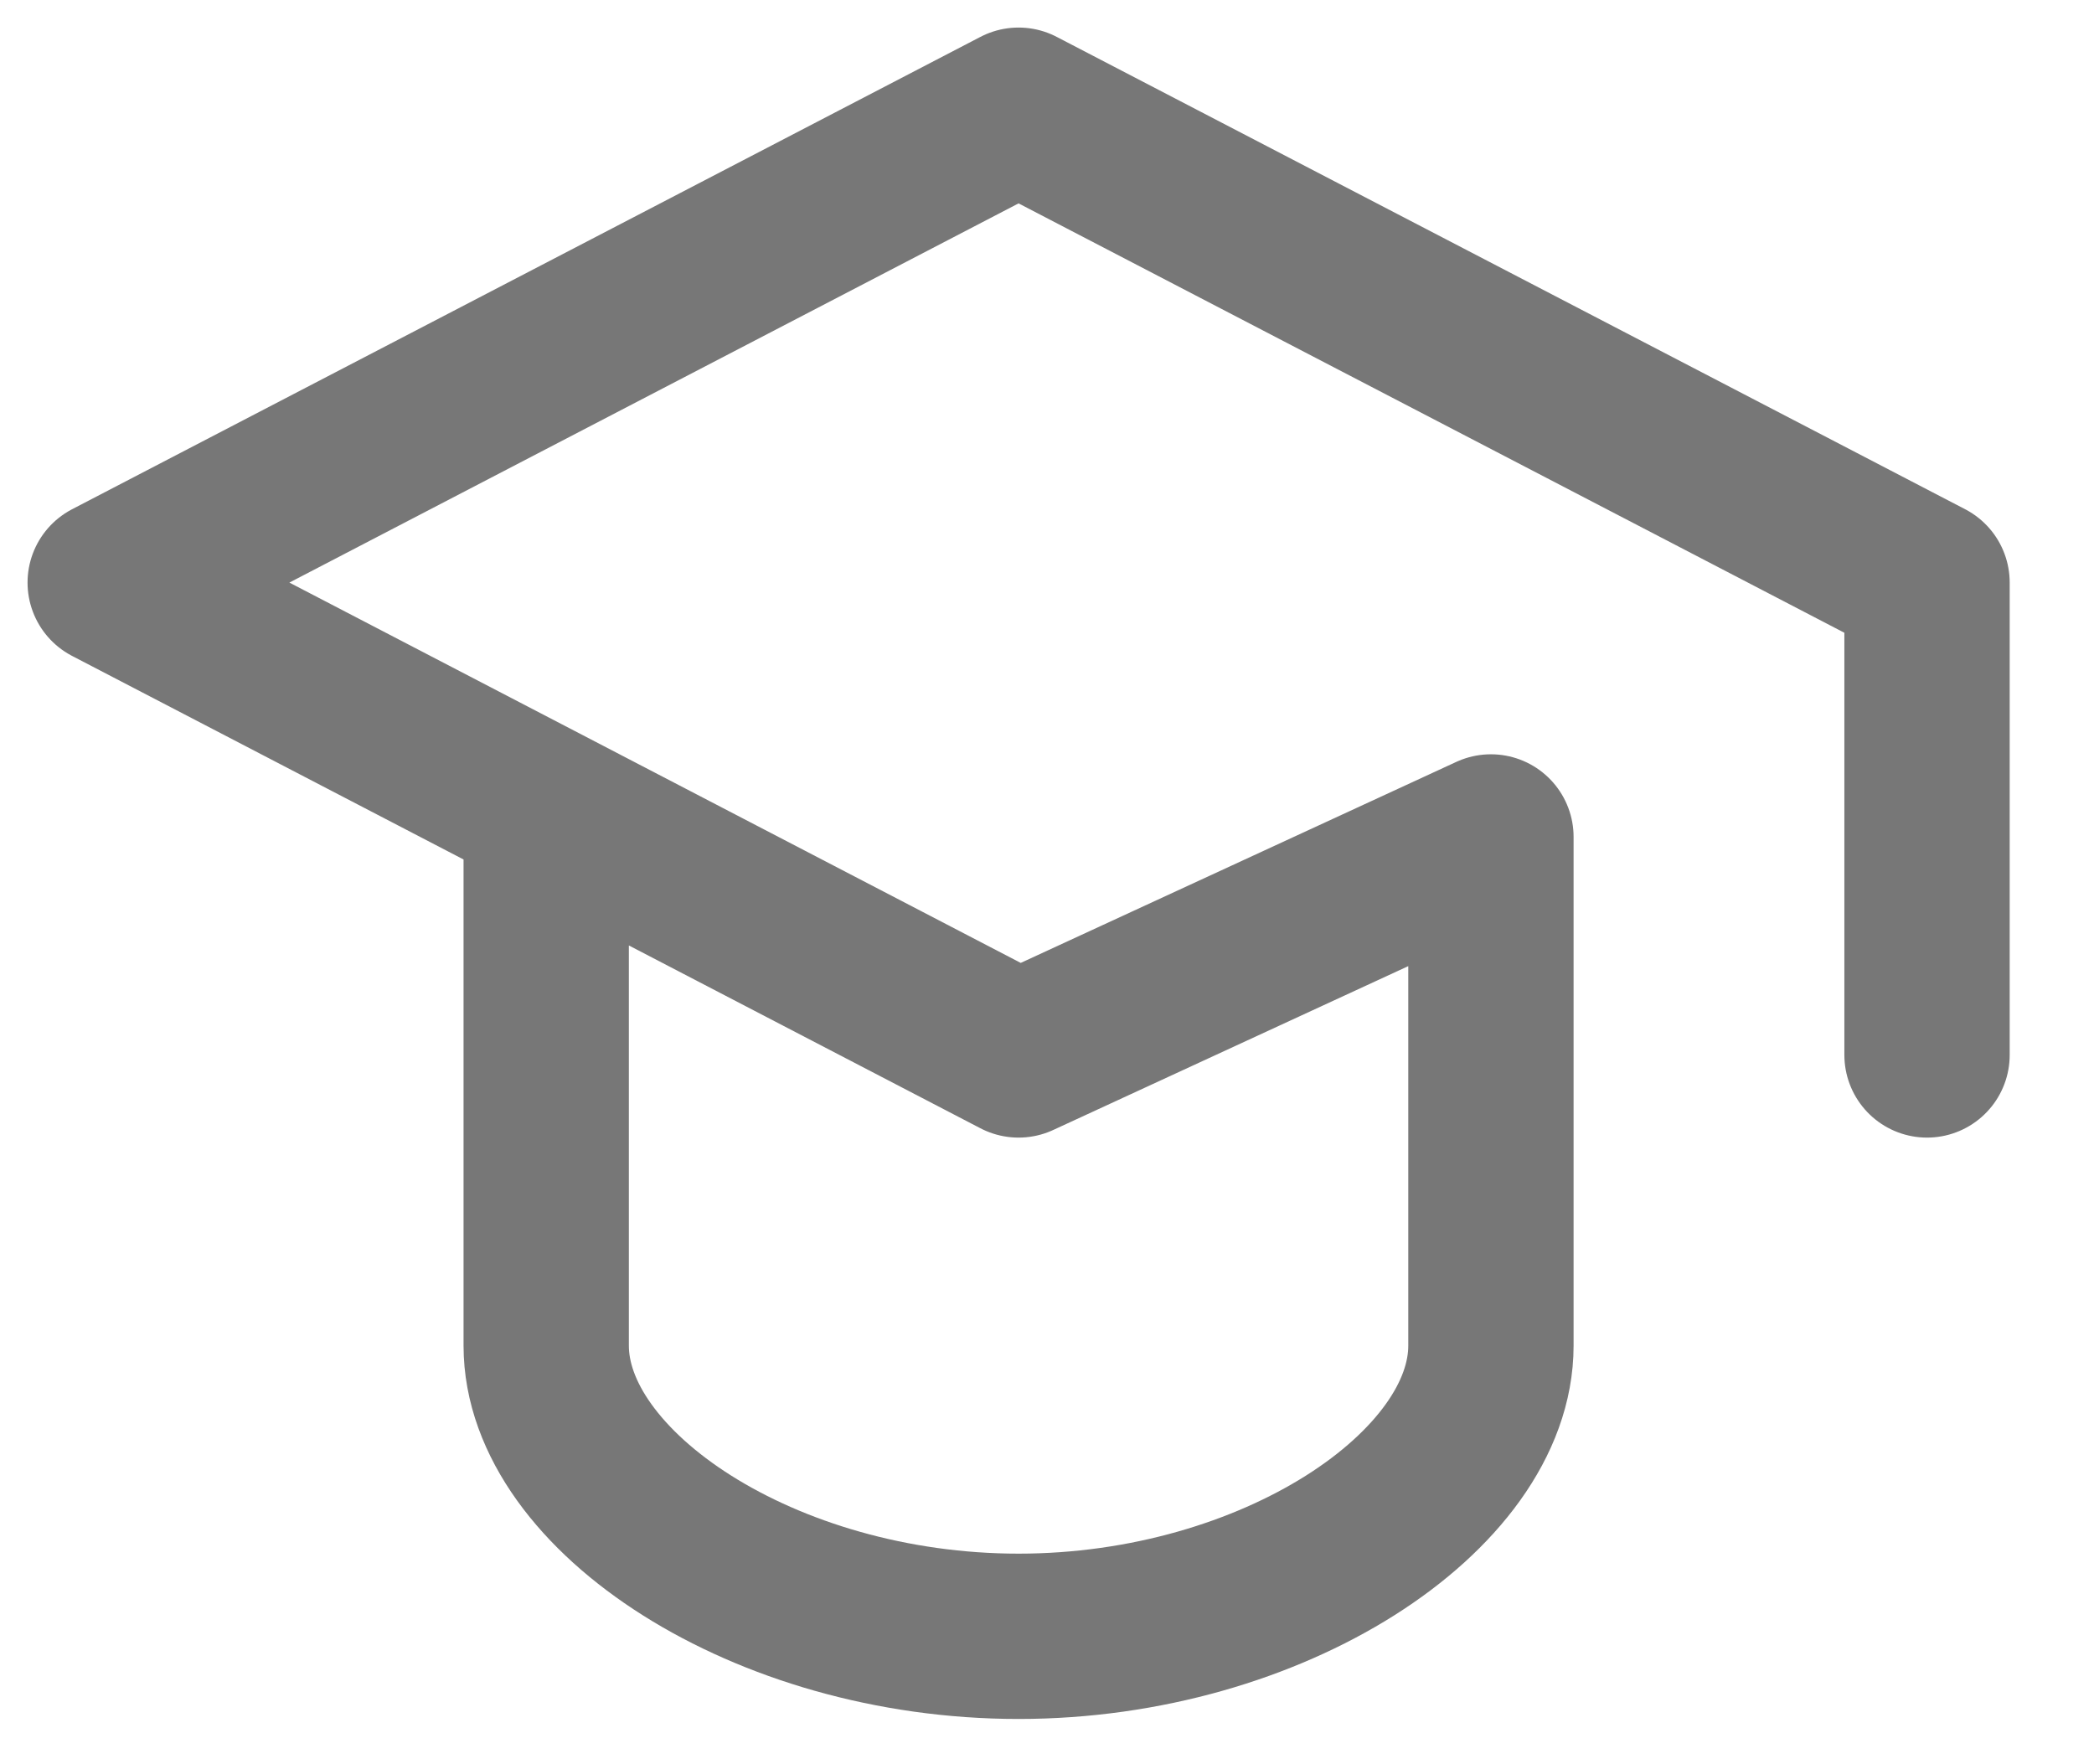
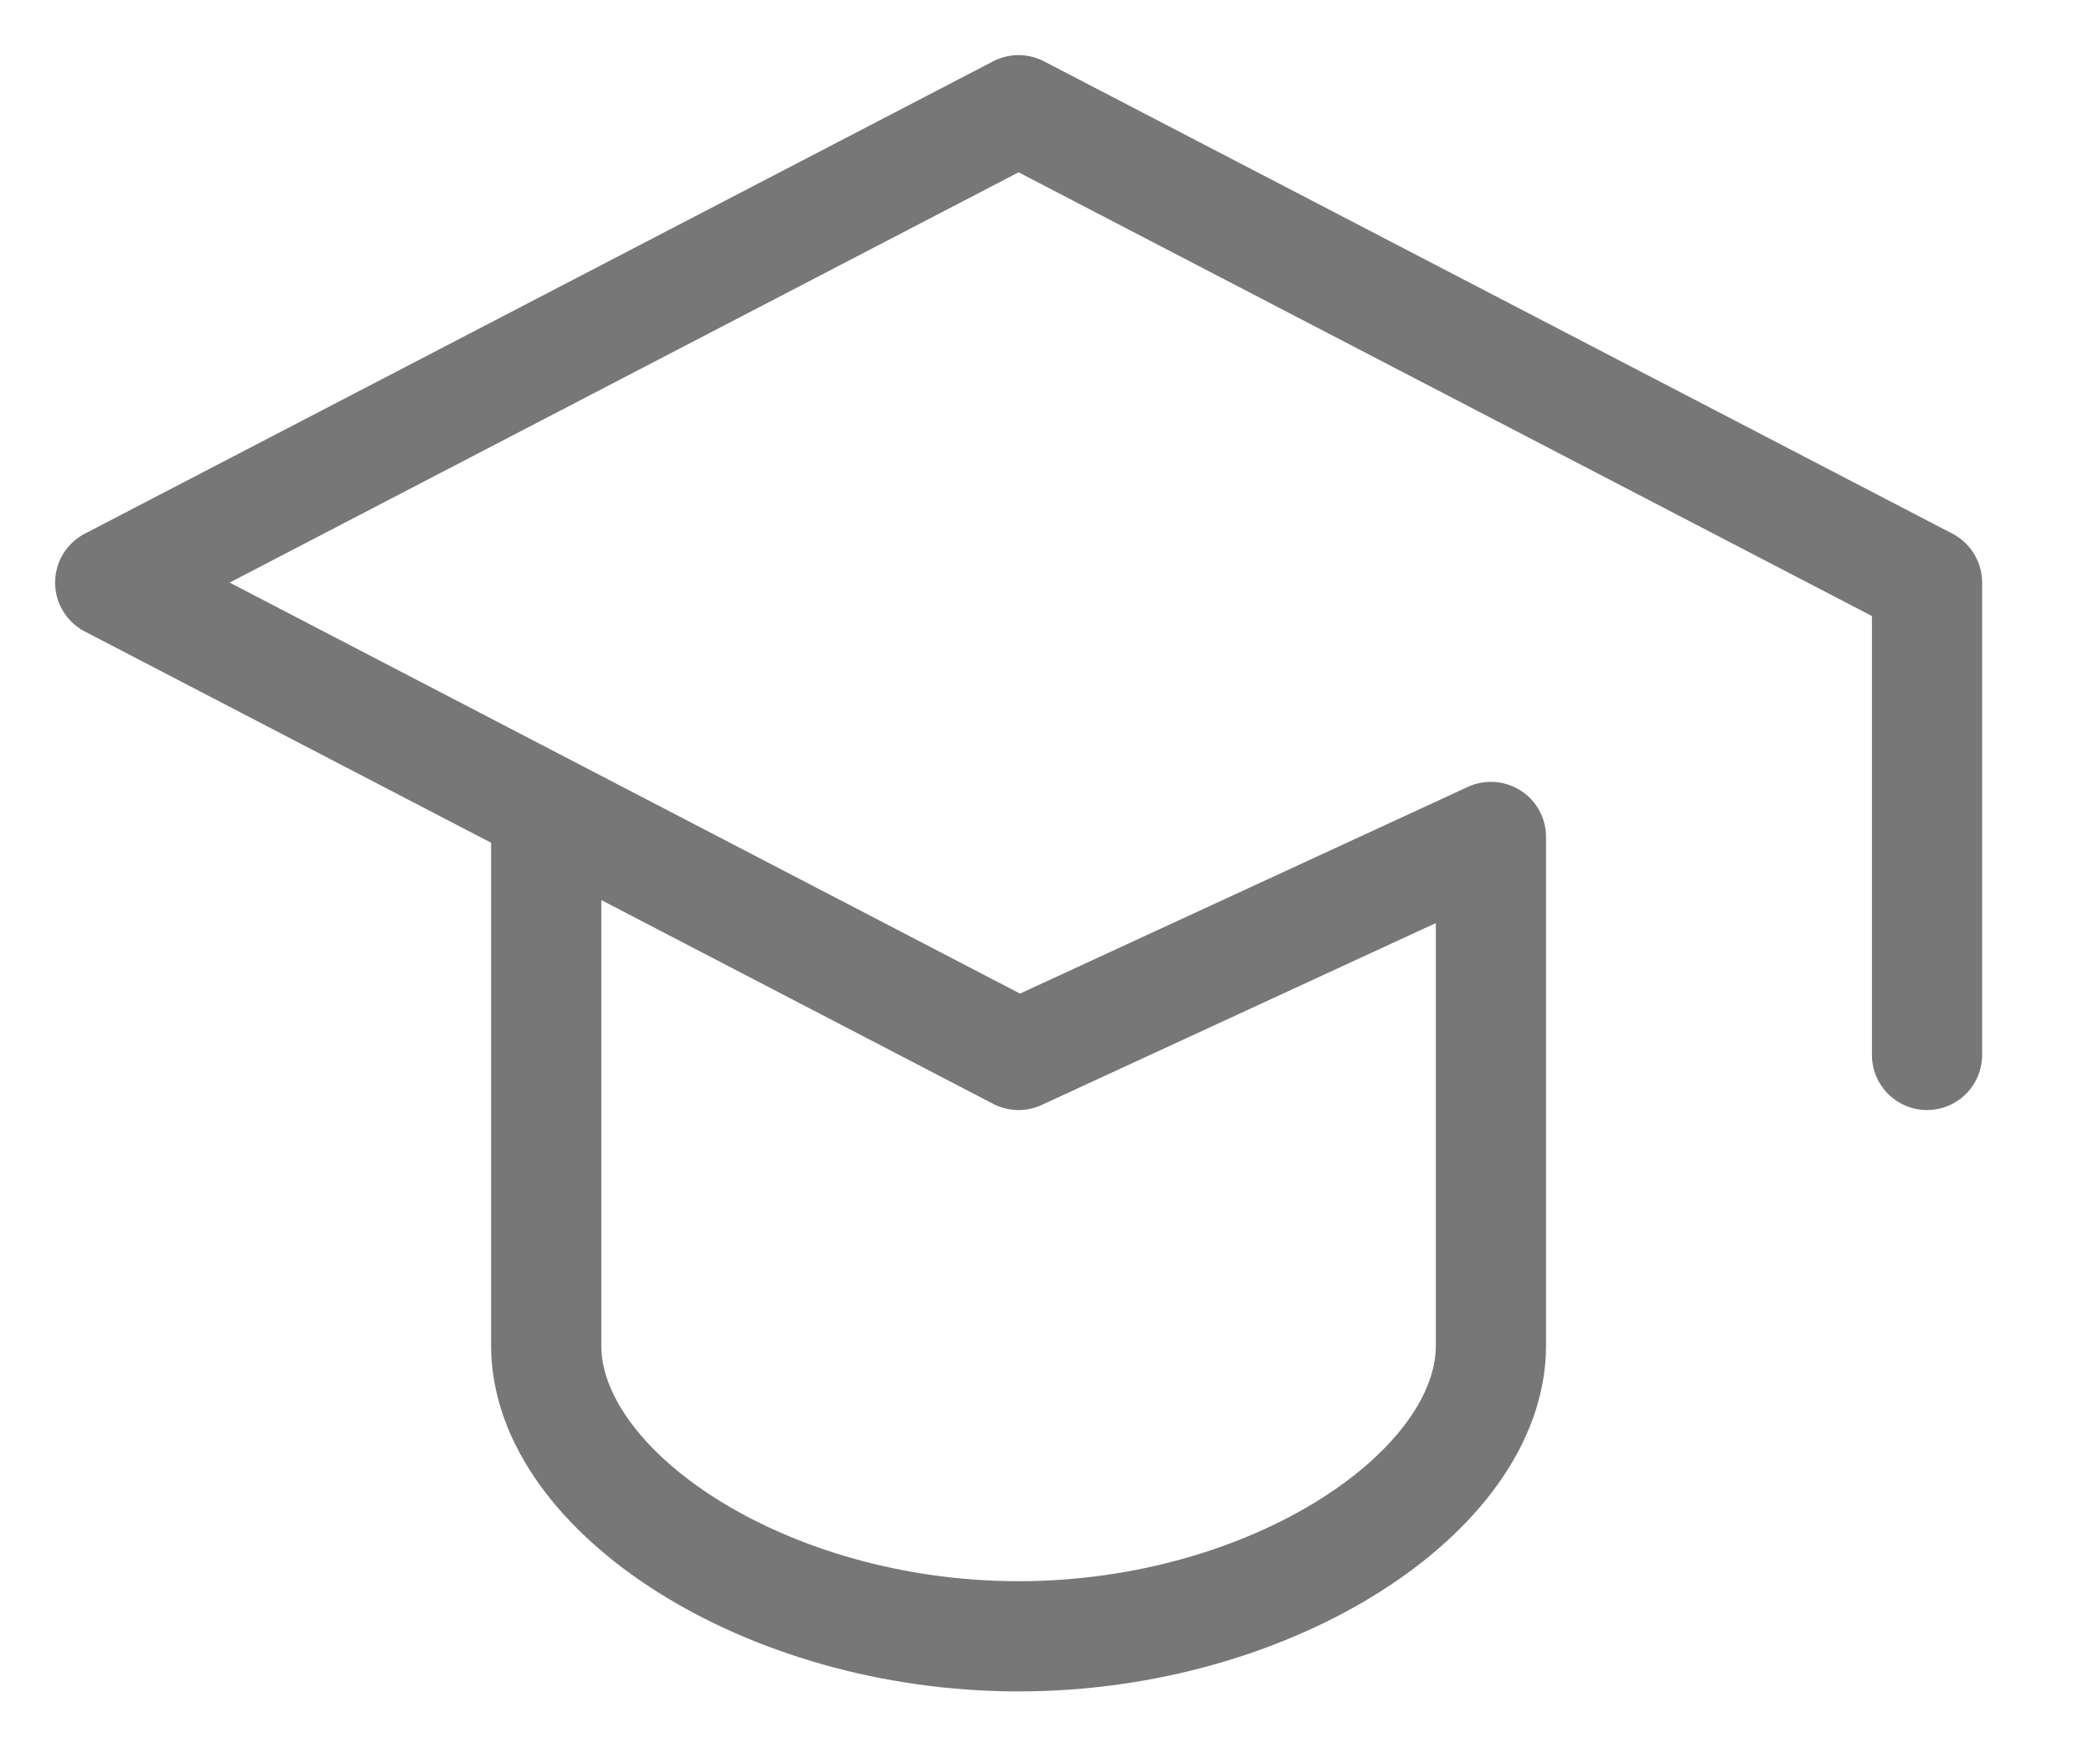
<svg xmlns="http://www.w3.org/2000/svg" width="19" height="16" viewBox="0 0 19 16" fill="none">
-   <path d="M17.485 9.572V5.286L9.242 1L1 5.286L9.242 9.572L13.528 7.594V12.21C13.528 13.528 11.55 14.847 9.242 14.847C6.935 14.847 4.956 13.528 4.956 12.21V7.594" stroke="#777777" stroke-width="1.5" stroke-linecap="round" stroke-linejoin="round" />
+   <path d="M17.485 9.572V5.286L9.242 1L1 5.286L9.242 9.572L13.528 7.594V12.21C13.528 13.528 11.55 14.847 9.242 14.847C6.935 14.847 4.956 13.528 4.956 12.21V7.594" stroke="#777777" strokeWidth="1.5" stroke-linecap="round" stroke-linejoin="round" />
</svg>
